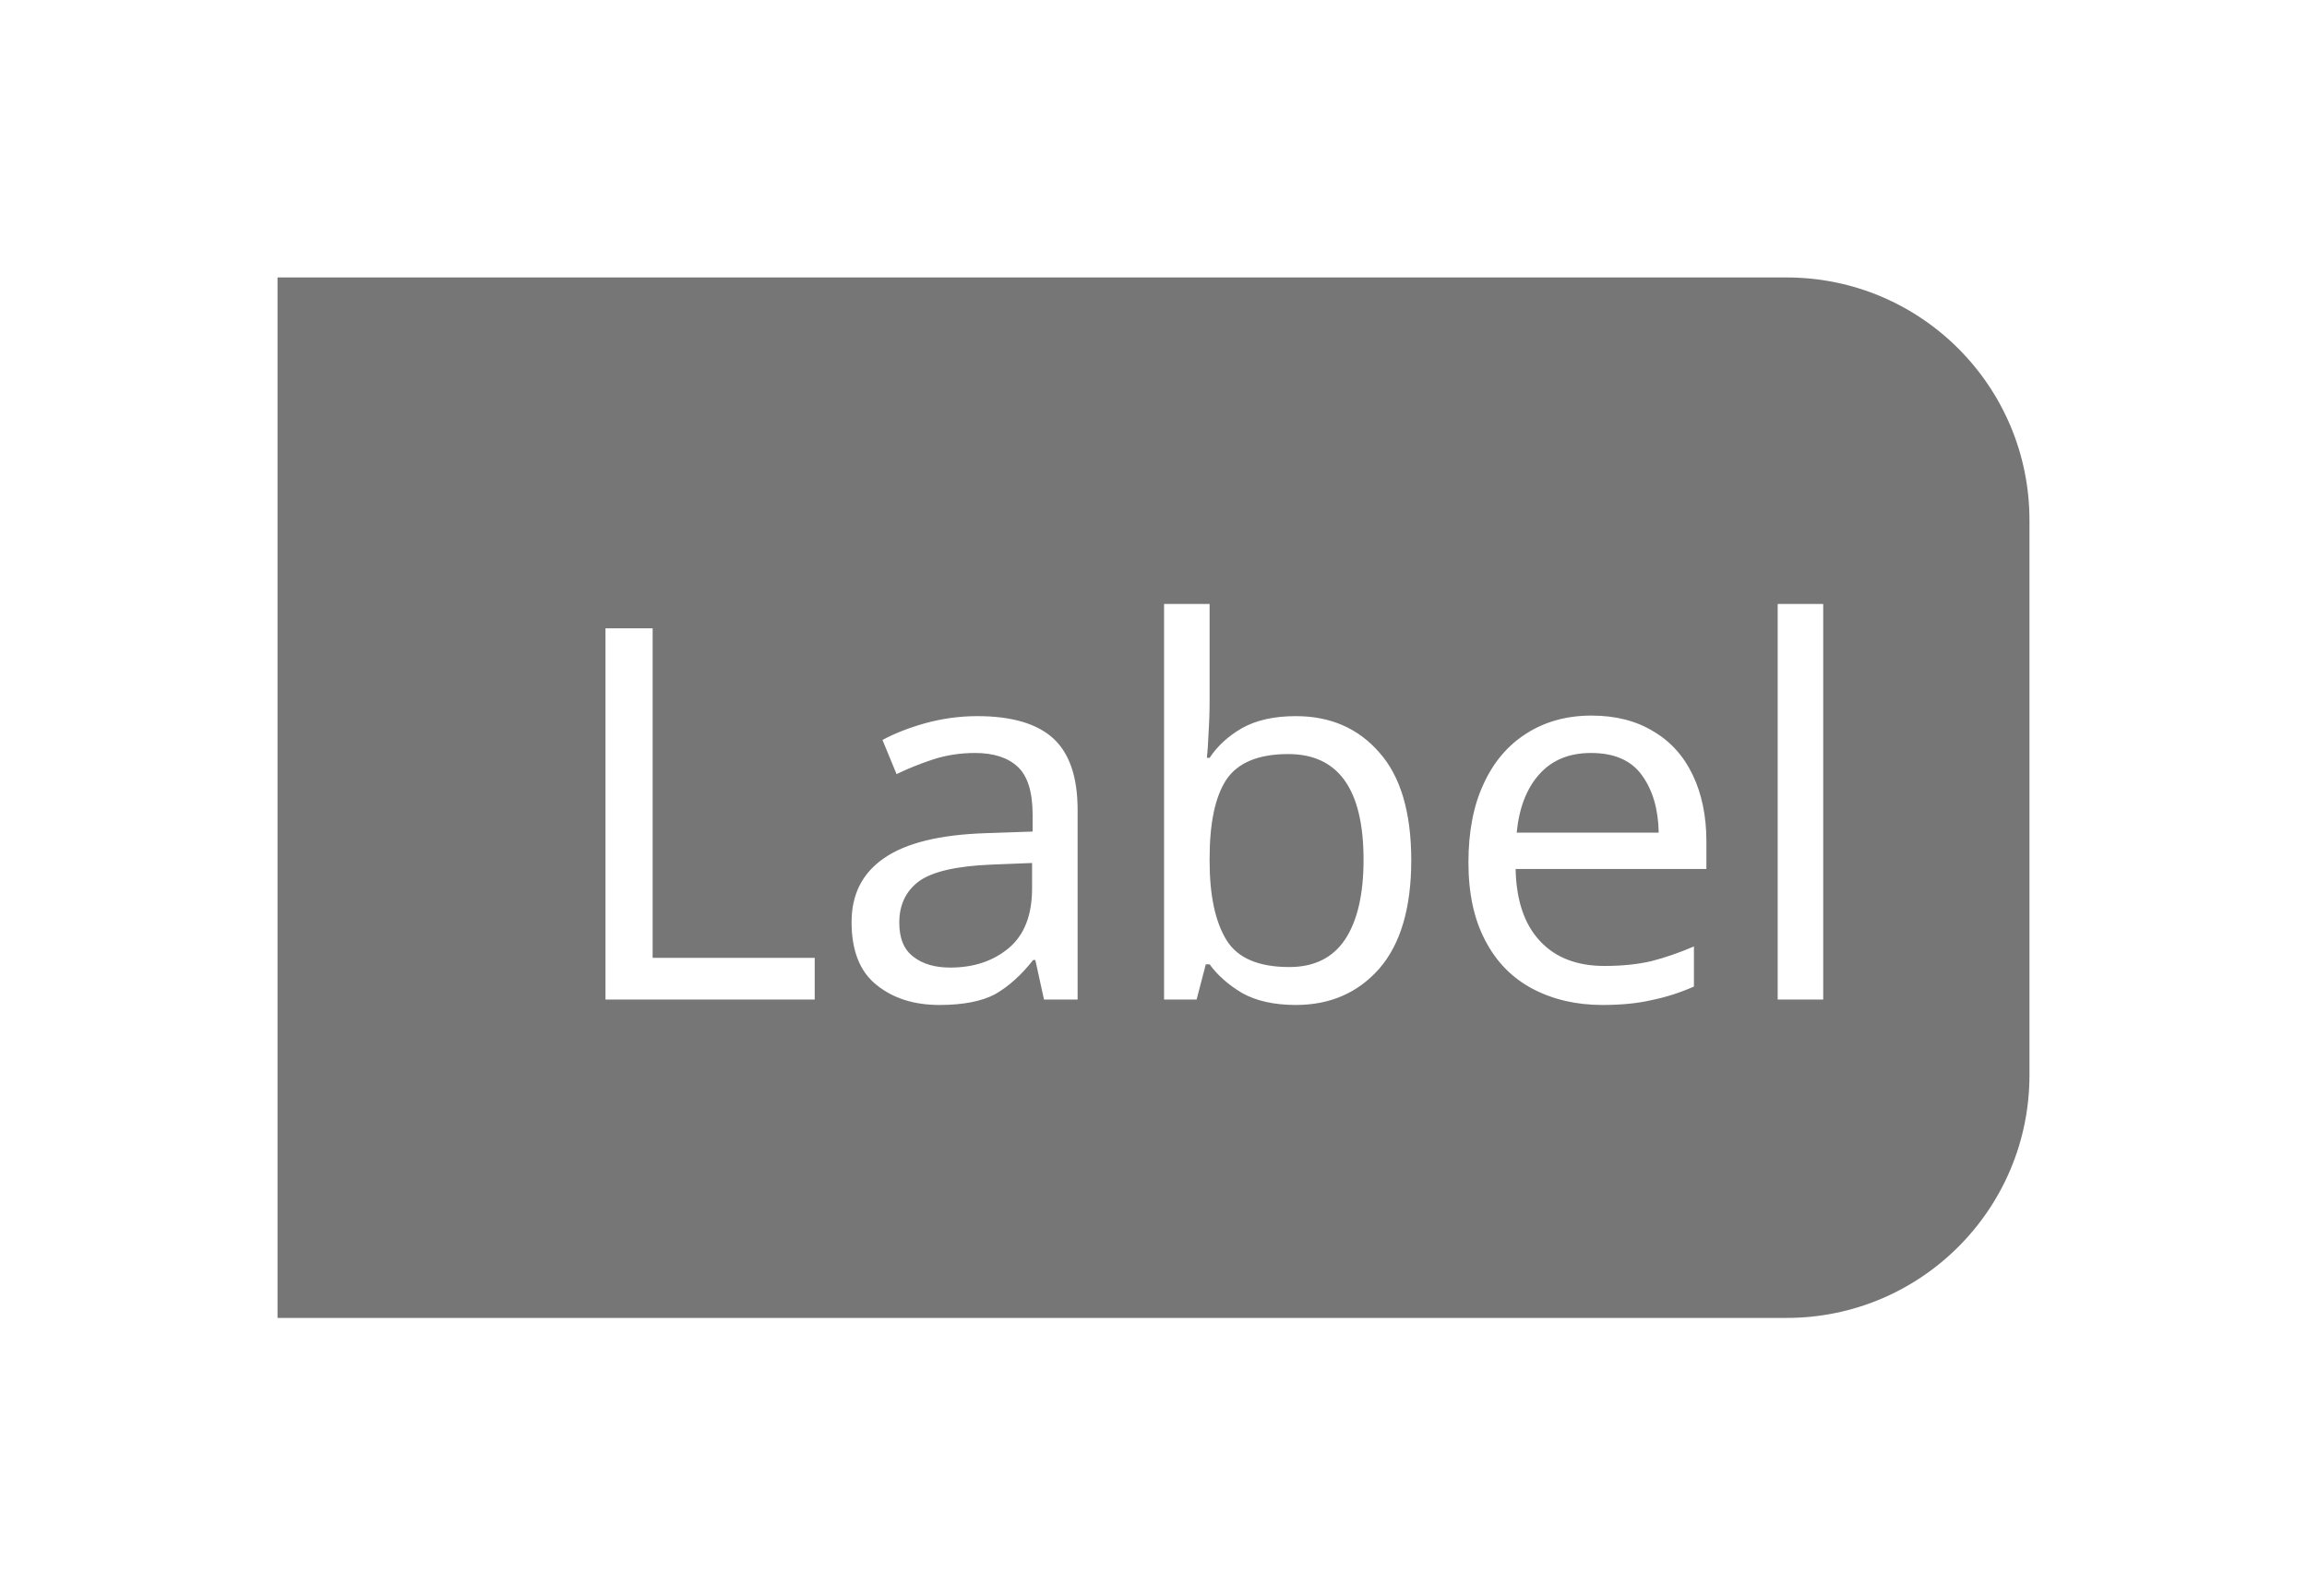
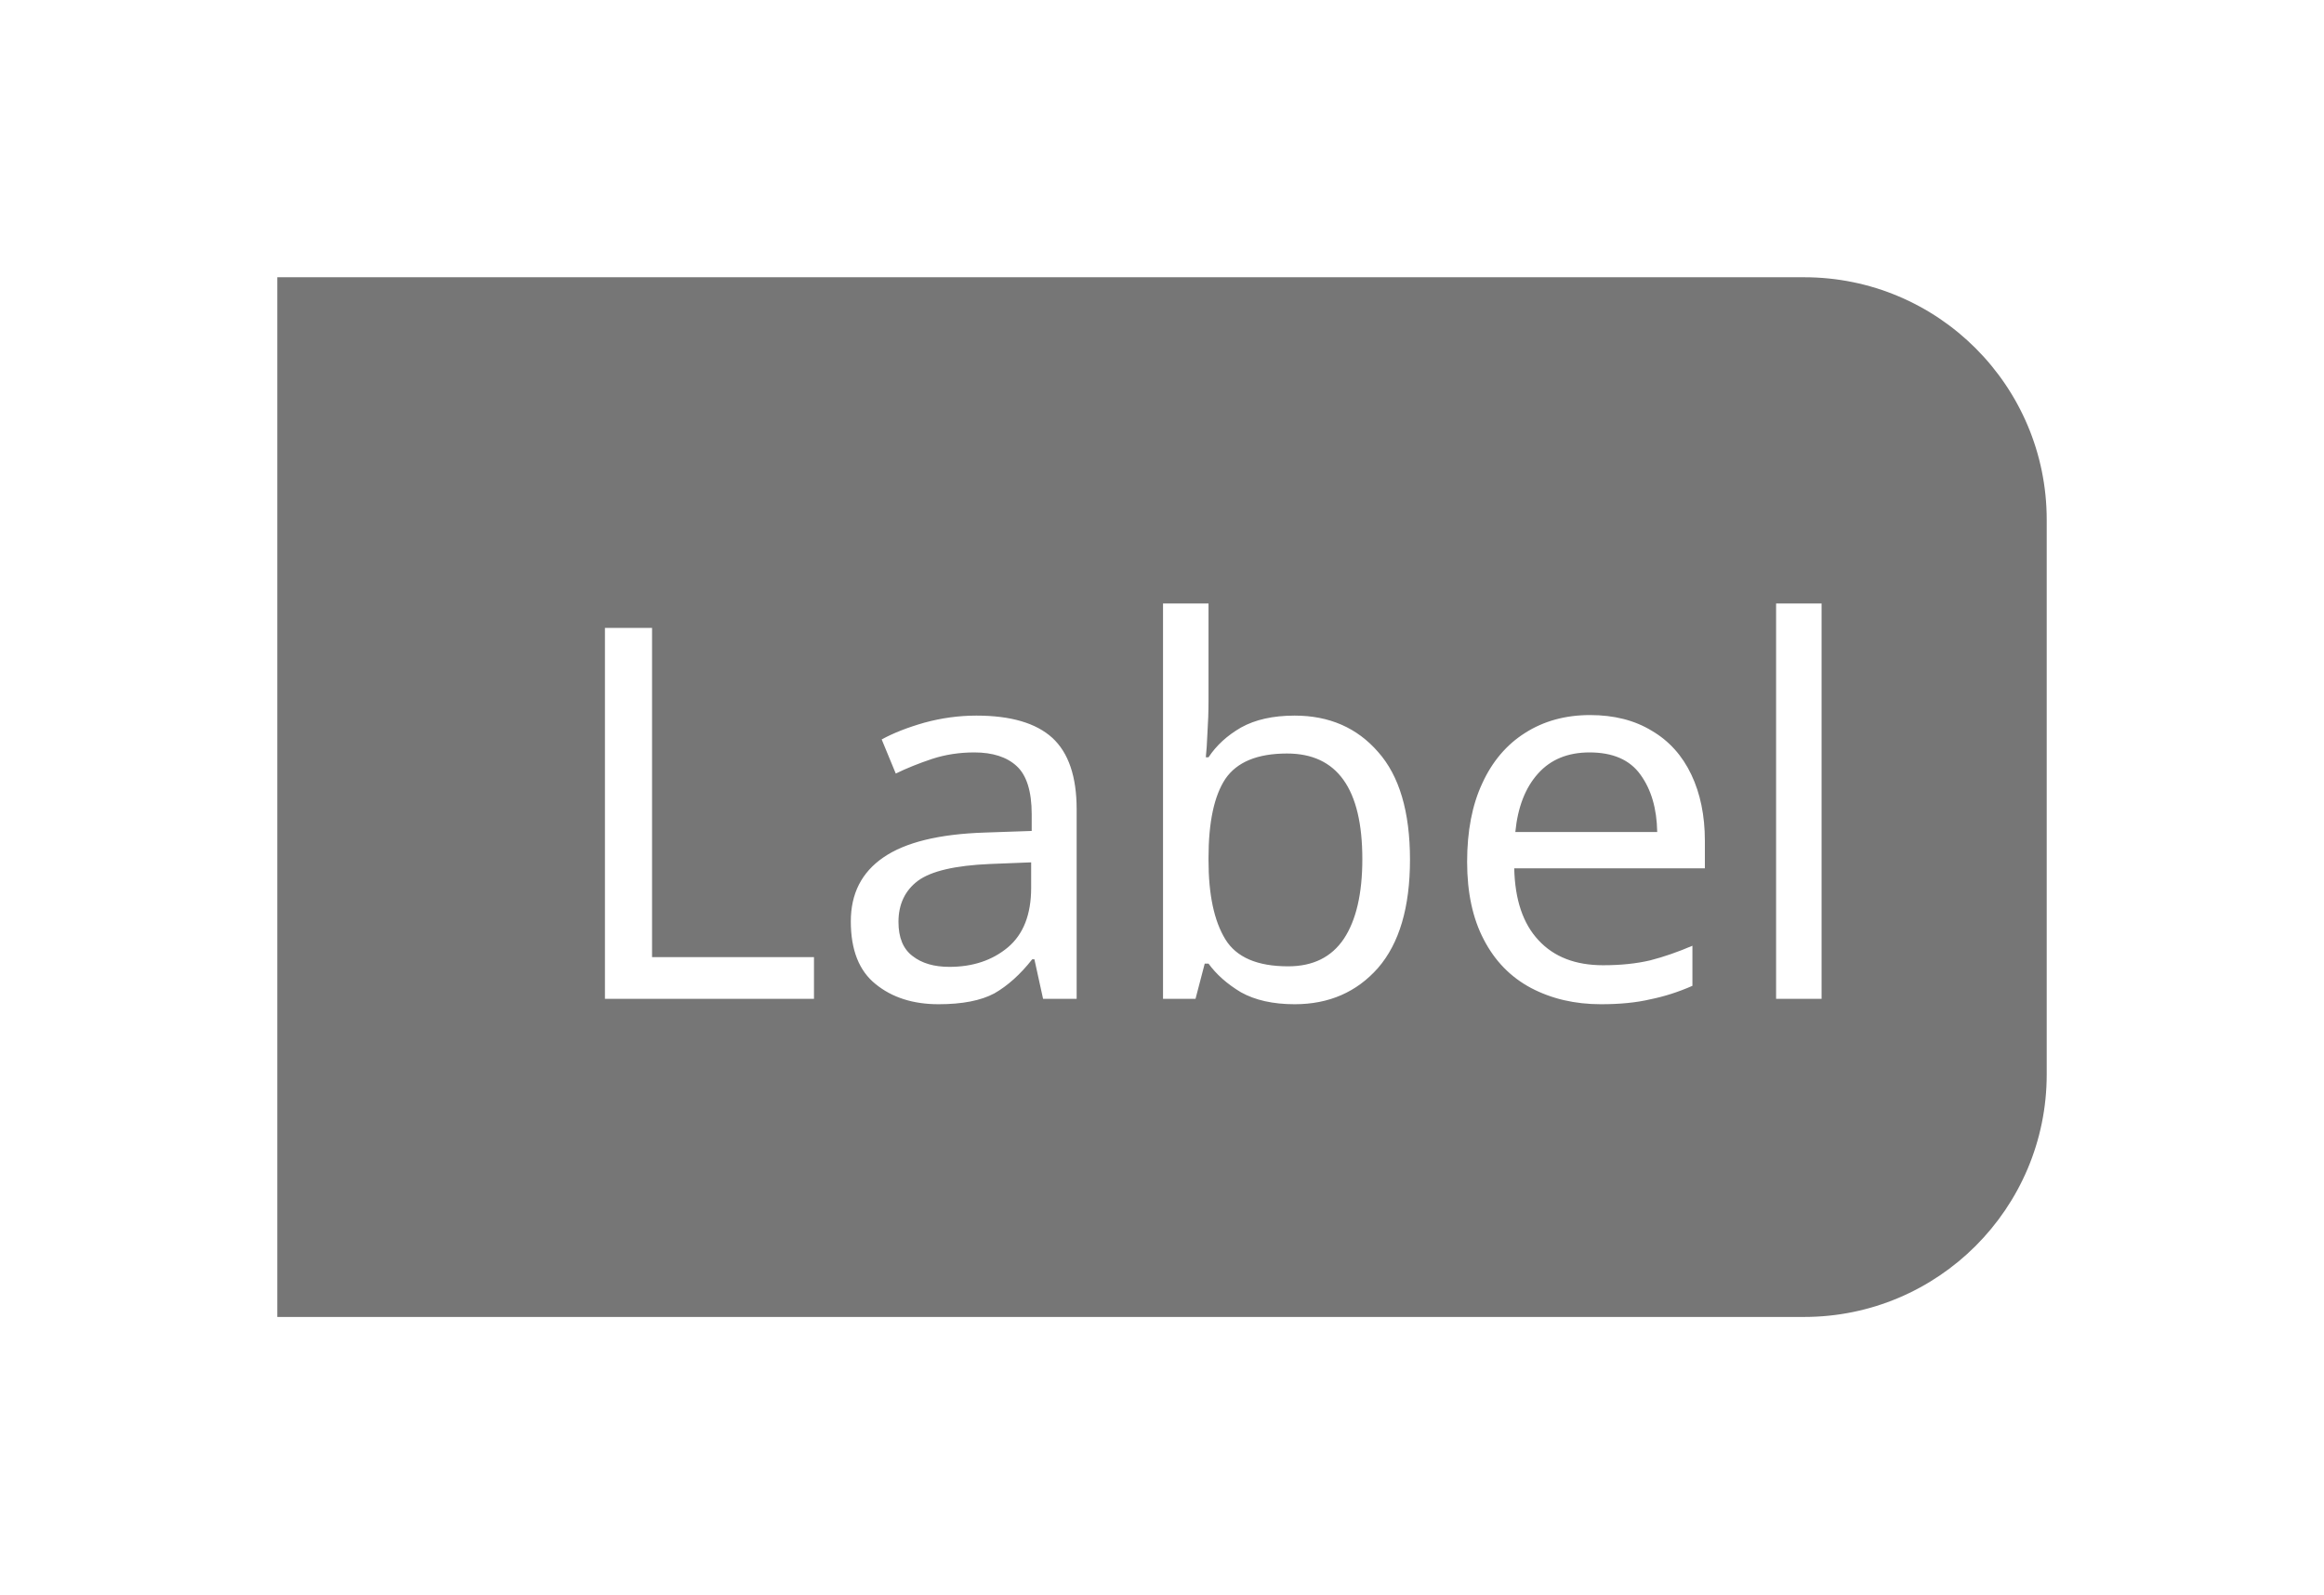
- <svg xmlns="http://www.w3.org/2000/svg" width="66.5" height="46" viewBox="0 0 66.5 46">
-   <path data-part="container" data-tokens="height=component-height-75-mobile;paddingInlineStart=base-padding-horizontal-small;paddingInlineEnd=base-padding-horizontal-small;gap=base-gap-small;cornerRadius=corner-radius-medium-size-small;fill=silver-background-color-default" d="M8 8H51.5A7 7 0 0 1 58.5 15V31A7 7 0 0 1 51.5 38H8A0 0 0 0 1 8 38V8A0 0 0 0 1 8 8Z" fill="rgb(118, 118, 118)" />
+ <svg xmlns="http://www.w3.org/2000/svg" width="67.05" height="46" viewBox="0 0 67.05 46">
+   <path data-part="container" data-tokens="height=component-height-75-mobile;paddingInlineStart=base-padding-horizontal-small;paddingInlineEnd=base-padding-horizontal-small;gap=base-gap-small;cornerRadius=corner-radius-medium-size-small;fill=silver-background-color-default" d="M8 8H52.05A7 7 0 0 1 59.05 15V31A7 7 0 0 1 52.05 38H8A0 0 0 0 1 8 38V8A0 0 0 0 1 8 8Z" fill="rgb(118, 118, 118)" />
  <text data-part="label" data-tokens="color=color-transparent-static-white-1000;fontSize=font-size-75;fontWeight=medium-font-weight;lineHeight=line-height-font-size-75" x="16" y="23" font-family="adobe-clean-spectrum-vf, Adobe Clean, 'Source Sans 3', sans-serif" font-size="15" font-weight="500" dominant-baseline="central" fill="rgb(255, 255, 255)">Label</text>
</svg>
